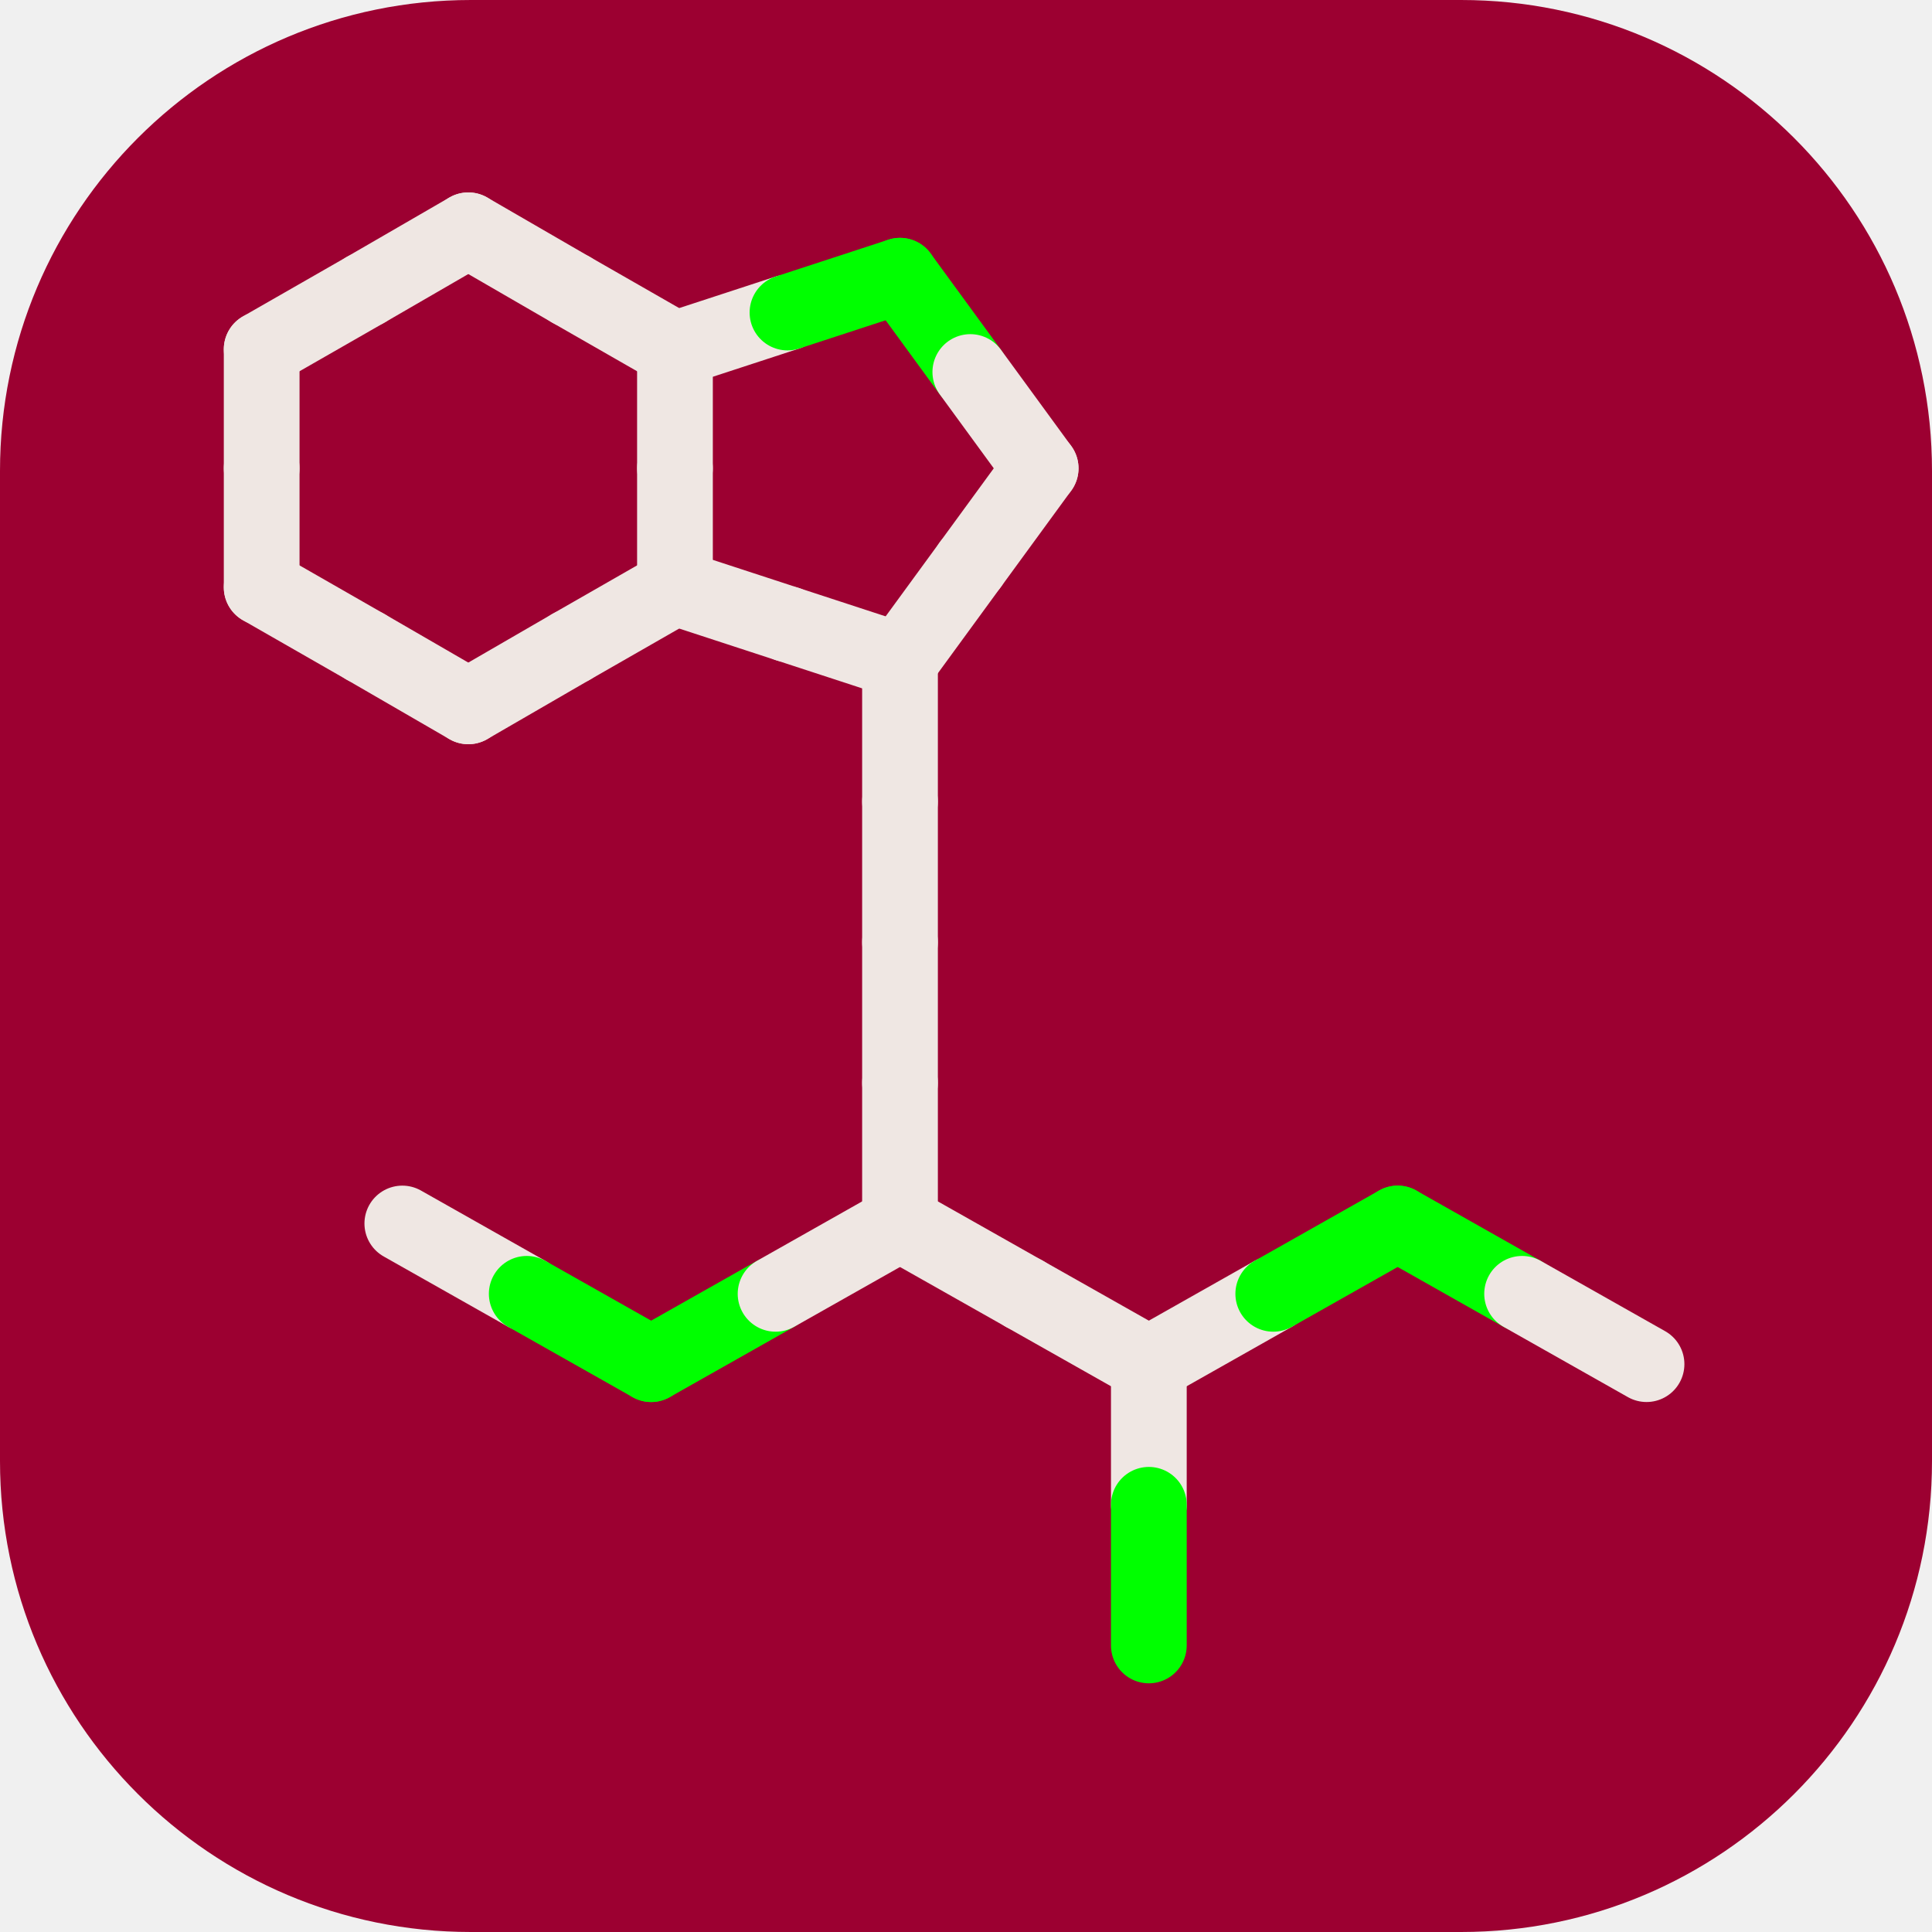
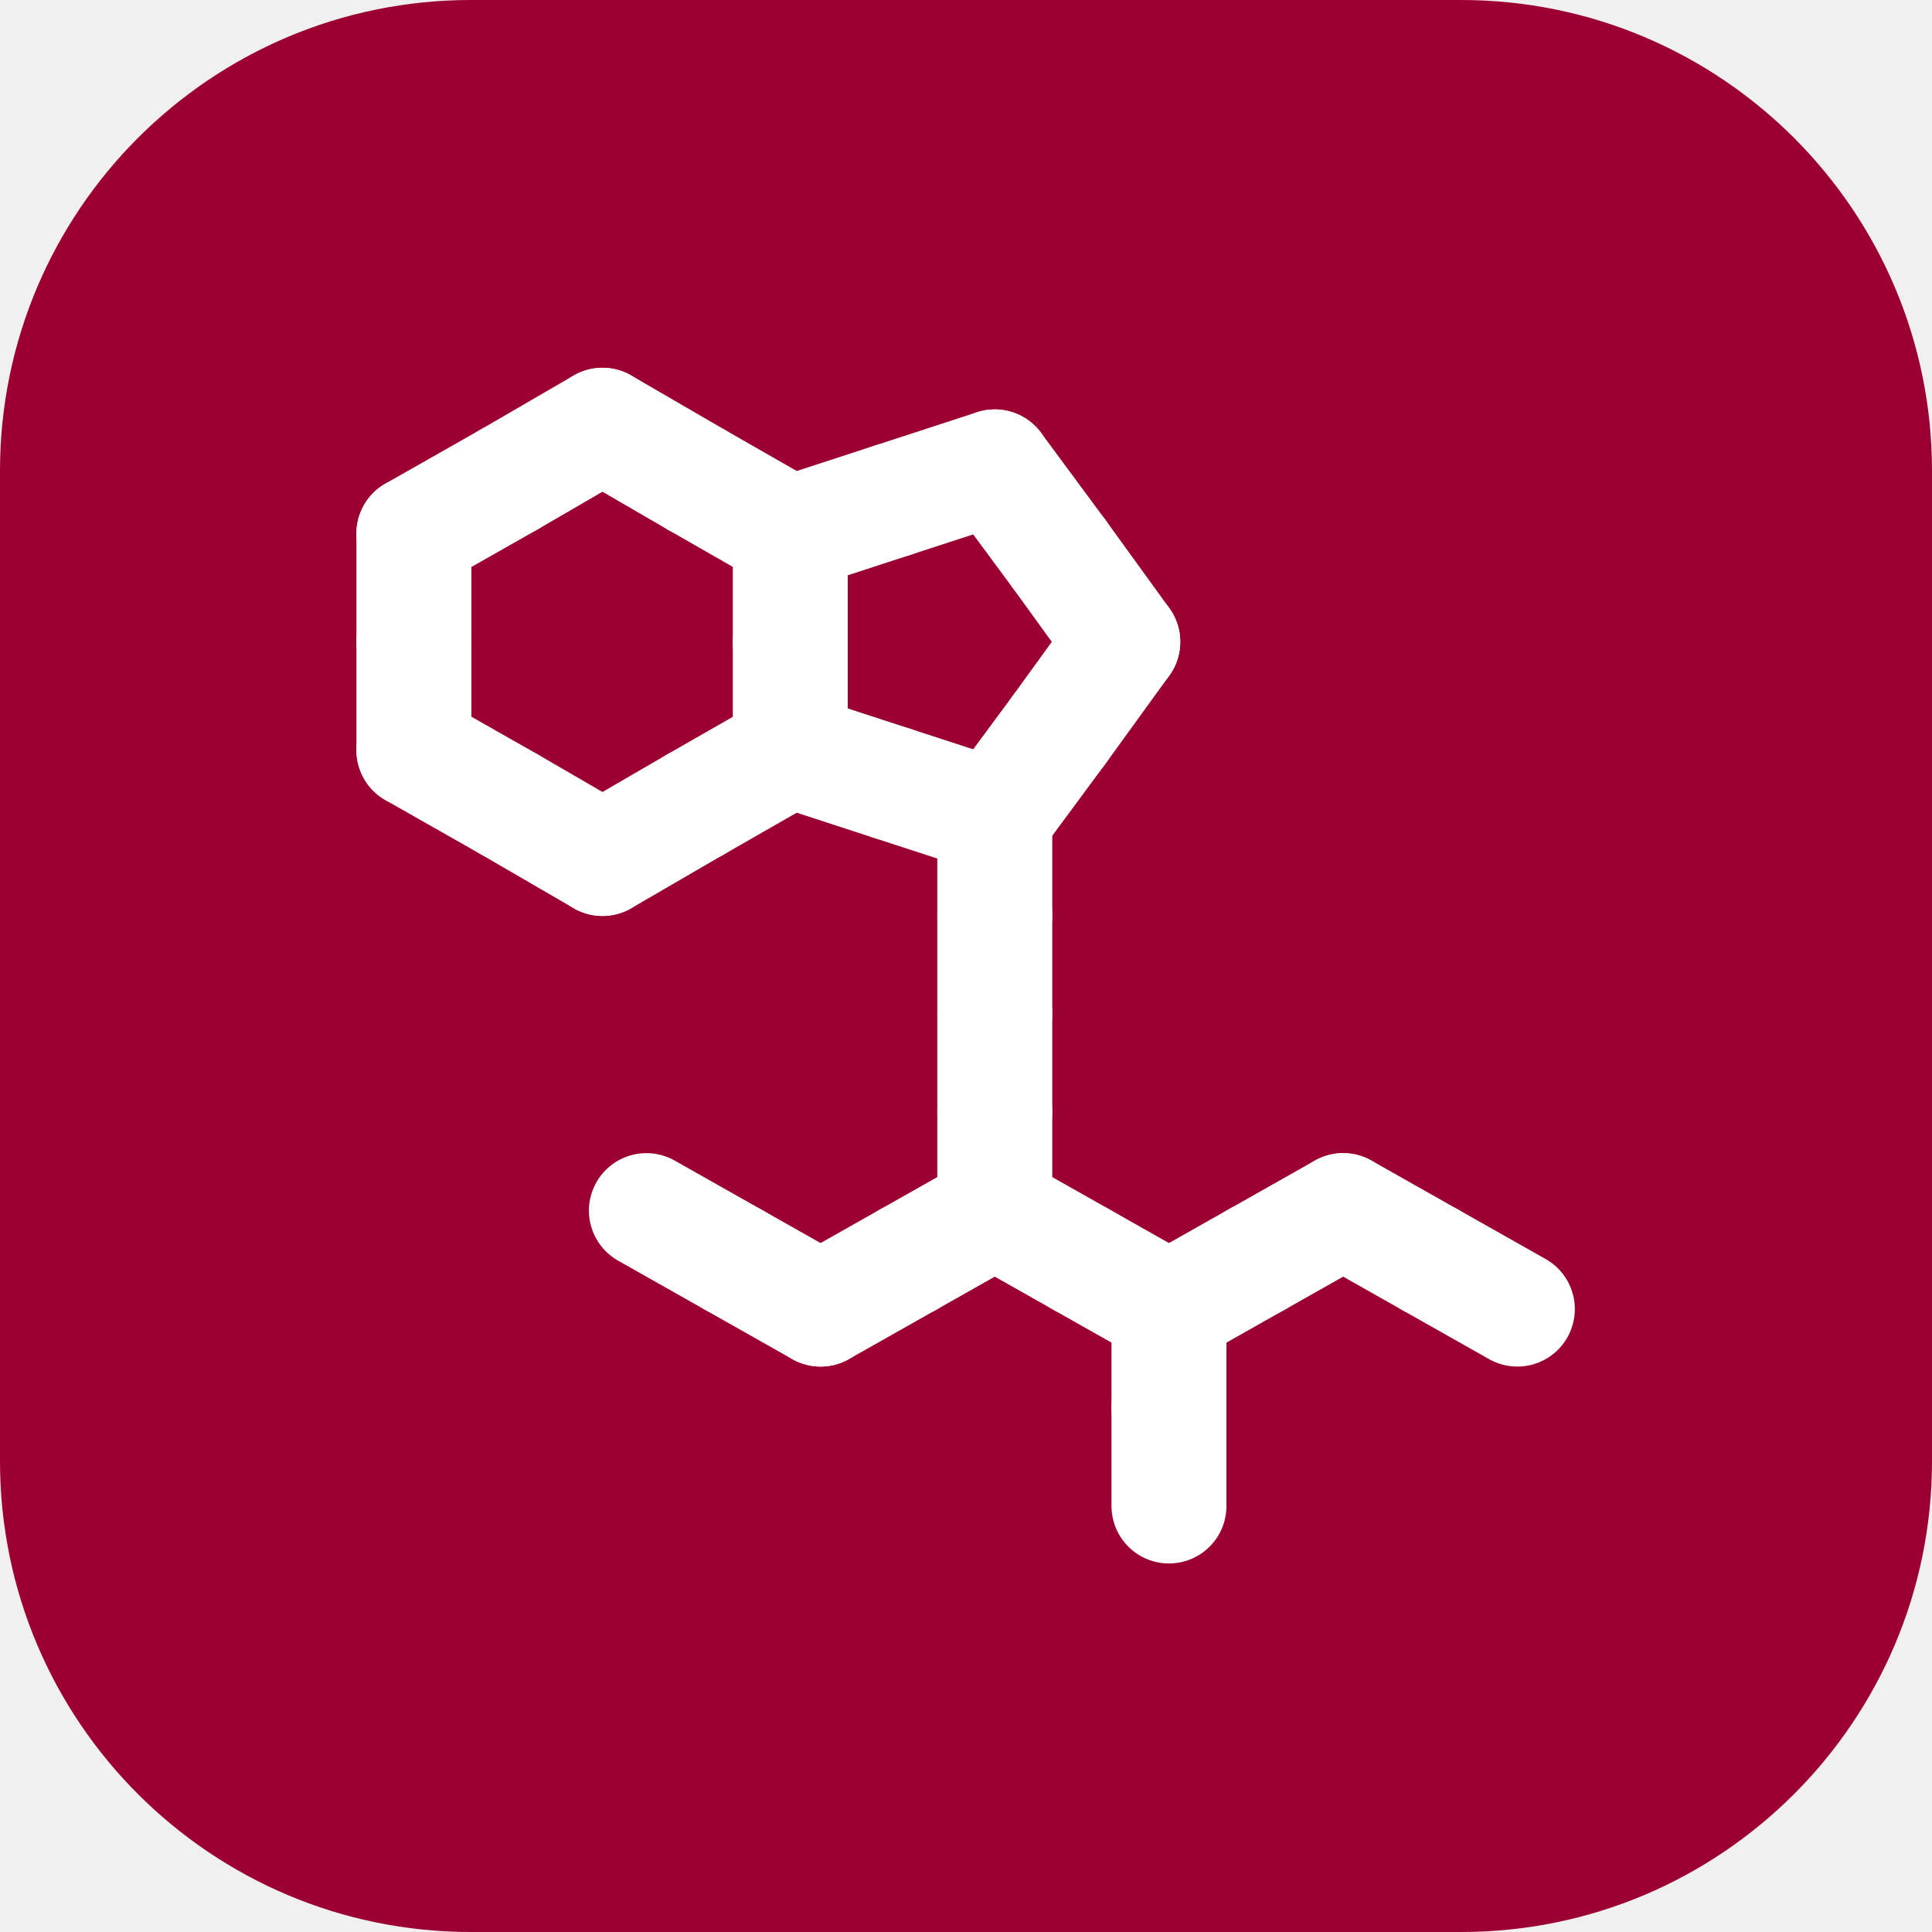
<svg xmlns="http://www.w3.org/2000/svg" viewBox="0 0 200 200">
  <rect width="200" height="200" rx="48.75" fill="#9c0031" />
-   <g transform="translate(100 100) scale(1.12) translate(-104 -98)">
-     <line x1="58.0" y1="30.0" x2="67.5" y2="35.5" stroke="#efe7e3" stroke-width="7" stroke-linecap="round" />
-     <line x1="67.5" y1="35.5" x2="77.1" y2="41.0" stroke="#efe7e3" stroke-width="7" stroke-linecap="round" />
-     <line x1="77.1" y1="41.0" x2="77.1" y2="52.0" stroke="#efe7e3" stroke-width="7" stroke-linecap="round" />
-     <line x1="77.1" y1="52.0" x2="77.1" y2="63.0" stroke="#efe7e3" stroke-width="7" stroke-linecap="round" />
-     <line x1="77.1" y1="63.0" x2="67.5" y2="68.5" stroke="#efe7e3" stroke-width="7" stroke-linecap="round" />
-     <line x1="67.5" y1="68.5" x2="58.0" y2="74.0" stroke="#efe7e3" stroke-width="7" stroke-linecap="round" />
-     <line x1="58.0" y1="74.0" x2="48.5" y2="68.5" stroke="#efe7e3" stroke-width="7" stroke-linecap="round" />
-     <line x1="48.5" y1="68.5" x2="38.9" y2="63.0" stroke="#efe7e3" stroke-width="7" stroke-linecap="round" />
-     <line x1="38.9" y1="63.0" x2="38.9" y2="52.0" stroke="#efe7e3" stroke-width="7" stroke-linecap="round" />
-     <line x1="38.9" y1="52.0" x2="38.9" y2="41.0" stroke="#efe7e3" stroke-width="7" stroke-linecap="round" />
-     <line x1="38.9" y1="41.0" x2="48.5" y2="35.5" stroke="#efe7e3" stroke-width="7" stroke-linecap="round" />
-     <line x1="48.5" y1="35.5" x2="58.0" y2="30.0" stroke="#efe7e3" stroke-width="7" stroke-linecap="round" />
-     <line x1="77.1" y1="41.0" x2="87.5" y2="37.6" stroke="#efe7e3" stroke-width="7" stroke-linecap="round" />
-     <line x1="87.5" y1="37.6" x2="97.9" y2="34.2" stroke="#00ff00" stroke-width="7" stroke-linecap="round" />
-     <line x1="97.9" y1="34.2" x2="104.4" y2="43.1" stroke="#00ff00" stroke-width="7" stroke-linecap="round" />
-     <line x1="104.4" y1="43.1" x2="110.9" y2="52.0" stroke="#efe7e3" stroke-width="7" stroke-linecap="round" />
-     <line x1="110.9" y1="52.0" x2="104.4" y2="60.9" stroke="#efe7e3" stroke-width="7" stroke-linecap="round" />
-     <line x1="104.4" y1="60.9" x2="97.9" y2="69.8" stroke="#efe7e3" stroke-width="7" stroke-linecap="round" />
-     <line x1="97.9" y1="69.8" x2="87.5" y2="66.4" stroke="#efe7e3" stroke-width="7" stroke-linecap="round" />
-     <line x1="87.5" y1="66.4" x2="77.1" y2="63.0" stroke="#efe7e3" stroke-width="7" stroke-linecap="round" />
-     <line x1="97.9" y1="69.8" x2="97.9" y2="82.8" stroke="#efe7e3" stroke-width="7" stroke-linecap="round" />
-     <line x1="97.9" y1="82.8" x2="97.9" y2="95.8" stroke="#efe7e3" stroke-width="7" stroke-linecap="round" />
-     <line x1="97.9" y1="95.8" x2="97.9" y2="108.8" stroke="#efe7e3" stroke-width="7" stroke-linecap="round" />
-     <line x1="97.9" y1="108.8" x2="97.9" y2="121.8" stroke="#efe7e3" stroke-width="7" stroke-linecap="round" />
-     <line x1="51.9" y1="121.8" x2="63.4" y2="128.3" stroke="#efe7e3" stroke-width="7" stroke-linecap="round" />
-     <line x1="63.4" y1="128.3" x2="74.9" y2="134.8" stroke="#00ff00" stroke-width="7" stroke-linecap="round" />
-     <line x1="74.9" y1="134.8" x2="86.4" y2="128.3" stroke="#00ff00" stroke-width="7" stroke-linecap="round" />
-     <line x1="86.4" y1="128.3" x2="97.9" y2="121.8" stroke="#efe7e3" stroke-width="7" stroke-linecap="round" />
-     <line x1="97.9" y1="121.8" x2="109.4" y2="128.3" stroke="#efe7e3" stroke-width="7" stroke-linecap="round" />
-     <line x1="109.4" y1="128.3" x2="120.9" y2="134.8" stroke="#efe7e3" stroke-width="7" stroke-linecap="round" />
-     <line x1="120.9" y1="134.8" x2="132.4" y2="128.3" stroke="#efe7e3" stroke-width="7" stroke-linecap="round" />
-     <line x1="132.4" y1="128.3" x2="143.9" y2="121.8" stroke="#00ff00" stroke-width="7" stroke-linecap="round" />
-     <line x1="143.9" y1="121.8" x2="155.4" y2="128.3" stroke="#00ff00" stroke-width="7" stroke-linecap="round" />
-     <line x1="155.4" y1="128.3" x2="166.9" y2="134.8" stroke="#efe7e3" stroke-width="7" stroke-linecap="round" />
-     <line x1="120.9" y1="134.8" x2="120.9" y2="147.8" stroke="#efe7e3" stroke-width="7" stroke-linecap="round" />
-     <line x1="120.9" y1="147.8" x2="120.9" y2="160.8" stroke="#00ff00" stroke-width="7" stroke-linecap="round" />
+   <g transform="translate(100 100) scale(0.784) translate(-100.3 -94.8)">
+     <line x1="52.3" y1="23.4" x2="64.7" y2="30.6" stroke="#ffffff" stroke-width="15.18" stroke-linecap="round" />
+     <line x1="64.7" y1="30.6" x2="77.1" y2="37.7" stroke="#ffffff" stroke-width="15.18" stroke-linecap="round" />
+     <line x1="77.1" y1="37.7" x2="77.1" y2="52.0" stroke="#ffffff" stroke-width="15.18" stroke-linecap="round" />
+     <line x1="77.1" y1="52.0" x2="77.1" y2="66.3" stroke="#ffffff" stroke-width="15.18" stroke-linecap="round" />
+     <line x1="77.1" y1="66.3" x2="64.7" y2="73.4" stroke="#ffffff" stroke-width="15.18" stroke-linecap="round" />
+     <line x1="64.7" y1="73.4" x2="52.3" y2="80.6" stroke="#ffffff" stroke-width="15.18" stroke-linecap="round" />
+     <line x1="52.3" y1="80.6" x2="39.9" y2="73.4" stroke="#ffffff" stroke-width="15.18" stroke-linecap="round" />
+     <line x1="39.9" y1="73.4" x2="27.4" y2="66.3" stroke="#ffffff" stroke-width="15.18" stroke-linecap="round" />
+     <line x1="27.4" y1="66.3" x2="27.4" y2="52.0" stroke="#ffffff" stroke-width="15.18" stroke-linecap="round" />
+     <line x1="27.4" y1="52.0" x2="27.4" y2="37.7" stroke="#ffffff" stroke-width="15.18" stroke-linecap="round" />
+     <line x1="27.4" y1="37.7" x2="39.9" y2="30.6" stroke="#ffffff" stroke-width="15.18" stroke-linecap="round" />
+     <line x1="39.9" y1="30.6" x2="52.3" y2="23.4" stroke="#ffffff" stroke-width="15.18" stroke-linecap="round" />
+     <line x1="77.1" y1="37.7" x2="90.6" y2="33.3" stroke="#ffffff" stroke-width="15.18" stroke-linecap="round" />
+     <line x1="90.6" y1="33.3" x2="104.1" y2="28.9" stroke="#ffffff" stroke-width="15.18" stroke-linecap="round" />
+     <line x1="104.1" y1="28.9" x2="112.6" y2="40.4" stroke="#ffffff" stroke-width="15.18" stroke-linecap="round" />
+     <line x1="112.6" y1="40.4" x2="121.0" y2="52.0" stroke="#ffffff" stroke-width="15.18" stroke-linecap="round" />
+     <line x1="121.0" y1="52.0" x2="112.6" y2="63.6" stroke="#ffffff" stroke-width="15.18" stroke-linecap="round" />
+     <line x1="112.6" y1="63.6" x2="104.1" y2="75.1" stroke="#ffffff" stroke-width="15.18" stroke-linecap="round" />
+     <line x1="104.1" y1="75.1" x2="90.6" y2="70.7" stroke="#ffffff" stroke-width="15.18" stroke-linecap="round" />
+     <line x1="90.6" y1="70.7" x2="77.1" y2="66.3" stroke="#ffffff" stroke-width="15.18" stroke-linecap="round" />
+     <line x1="104.1" y1="75.1" x2="104.1" y2="88.1" stroke="#ffffff" stroke-width="15.18" stroke-linecap="round" />
+     <line x1="104.1" y1="88.1" x2="104.1" y2="101.1" stroke="#ffffff" stroke-width="15.18" stroke-linecap="round" />
+     <line x1="104.1" y1="101.1" x2="104.1" y2="114.1" stroke="#ffffff" stroke-width="15.18" stroke-linecap="round" />
+     <line x1="104.1" y1="114.1" x2="104.1" y2="127.1" stroke="#ffffff" stroke-width="15.18" stroke-linecap="round" />
+     <line x1="58.1" y1="127.1" x2="69.6" y2="133.6" stroke="#ffffff" stroke-width="15.18" stroke-linecap="round" />
+     <line x1="69.6" y1="133.6" x2="81.1" y2="140.1" stroke="#ffffff" stroke-width="15.18" stroke-linecap="round" />
+     <line x1="81.1" y1="140.1" x2="92.6" y2="133.6" stroke="#ffffff" stroke-width="15.18" stroke-linecap="round" />
+     <line x1="92.6" y1="133.6" x2="104.1" y2="127.1" stroke="#ffffff" stroke-width="15.18" stroke-linecap="round" />
+     <line x1="104.1" y1="127.1" x2="115.6" y2="133.6" stroke="#ffffff" stroke-width="15.18" stroke-linecap="round" />
+     <line x1="115.6" y1="133.6" x2="127.1" y2="140.1" stroke="#ffffff" stroke-width="15.18" stroke-linecap="round" />
+     <line x1="127.1" y1="140.1" x2="138.6" y2="133.6" stroke="#ffffff" stroke-width="15.18" stroke-linecap="round" />
+     <line x1="138.6" y1="133.6" x2="150.1" y2="127.1" stroke="#ffffff" stroke-width="15.18" stroke-linecap="round" />
+     <line x1="150.1" y1="127.1" x2="161.6" y2="133.6" stroke="#ffffff" stroke-width="15.18" stroke-linecap="round" />
+     <line x1="161.6" y1="133.6" x2="173.1" y2="140.1" stroke="#ffffff" stroke-width="15.18" stroke-linecap="round" />
+     <line x1="127.1" y1="140.1" x2="127.1" y2="153.1" stroke="#ffffff" stroke-width="15.18" stroke-linecap="round" />
+     <line x1="127.1" y1="153.1" x2="127.1" y2="166.1" stroke="#ffffff" stroke-width="15.18" stroke-linecap="round" />
  </g>
</svg>
